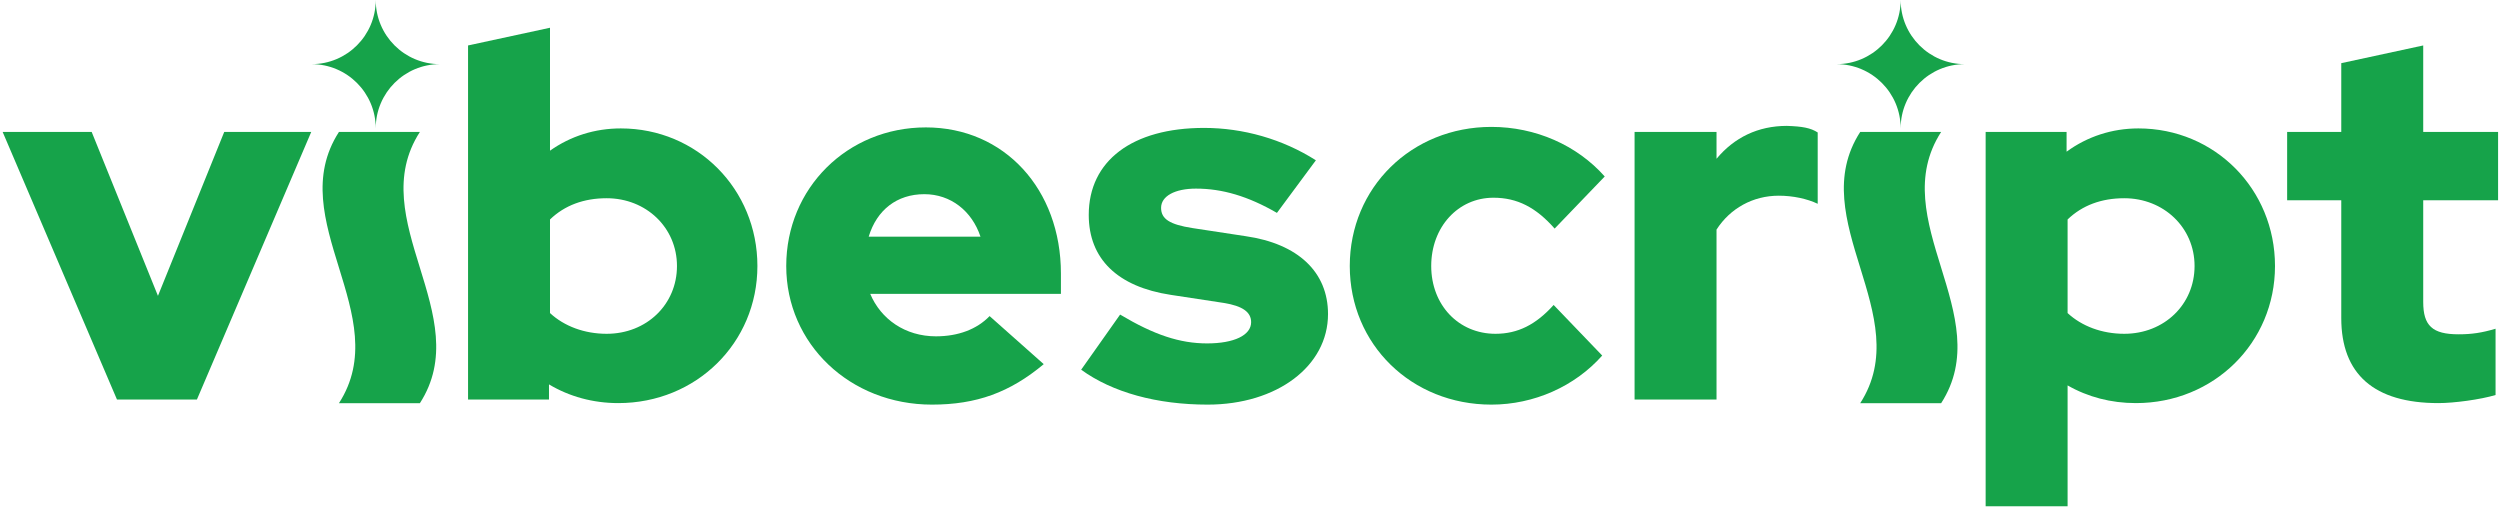
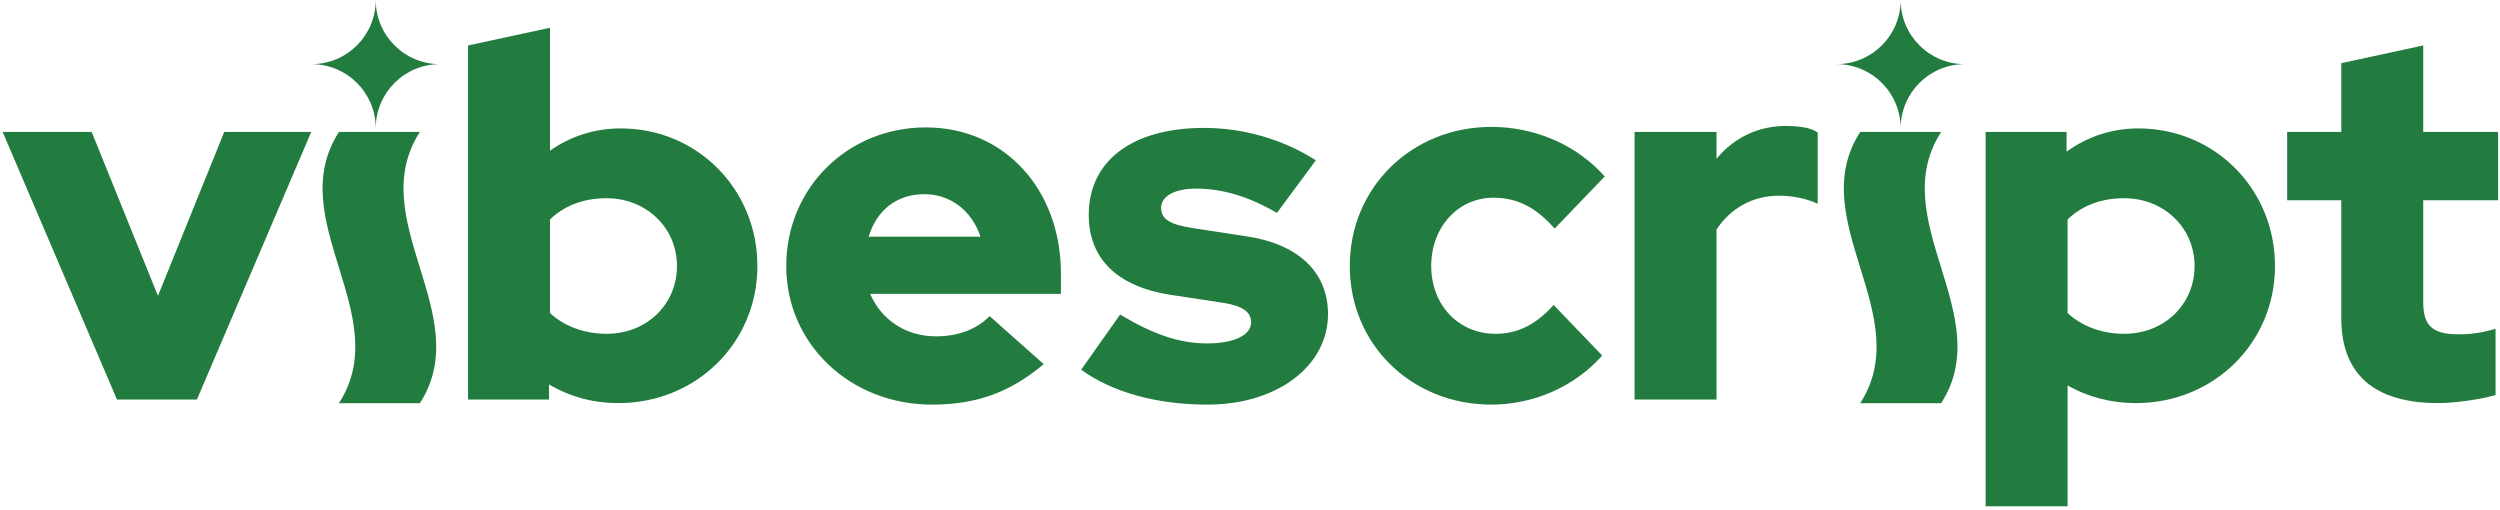
<svg xmlns="http://www.w3.org/2000/svg" width="682px" height="139px" viewBox="0 0 682 139" version="1.1">
  <g id="Page-1" stroke="none" stroke-width="1" fill="none" fill-rule="evenodd">
-     <g id="vibescript" transform="translate(0.724, -31)" fill="#16A34A">
+     <g id="vibescript" transform="translate(0.724, -31)" fill="#237C3F">
      <polygon id="Path" fill-rule="nonzero" points="31.188 140 52.992 140 84.18 66.998 60.444 66.998 42.366 111.71 24.288 66.998 0 66.998" />
      <path d="M205.896,103.568 C205.896,82.592 189.474,66.032 168.636,66.032 C161.598,66.032 154.974,68.102 149.316,72.104 L149.316,38.57 L126.96,43.4 L126.96,140 L149.04,140 L149.04,135.86 C154.56,139.172 161.046,140.966 167.946,140.966 C189.198,140.966 205.896,124.544 205.896,103.568 Z M164.772,85.076 C175.536,85.076 183.954,93.08 183.954,103.568 C183.954,114.056 175.674,122.06 164.772,122.06 C158.7,122.06 153.18,119.99 149.316,116.402 L149.316,90.872 C153.318,87.008 158.562,85.076 164.772,85.076 Z" id="Shape" fill-rule="nonzero" />
      <path d="M284.004,130.34 L269.238,117.23 C265.788,120.818 260.682,122.75 254.61,122.75 C246.192,122.75 239.568,118.058 236.67,111.158 L288.696,111.158 L288.696,105.638 C288.696,82.592 273.24,65.756 251.85,65.756 C230.46,65.756 213.762,82.316 213.762,103.568 C213.762,124.82 231.15,141.38 253.506,141.38 C265.65,141.38 274.758,138.068 284.004,130.34 Z M251.436,83.972 C258.612,83.972 264.408,88.526 266.754,95.564 L236.256,95.564 C238.464,88.25 243.984,83.972 251.436,83.972 Z" id="Shape" fill-rule="nonzero" />
      <path d="M294.216,131.858 C302.772,138.068 314.916,141.38 328.716,141.38 C347.622,141.38 361.56,130.892 361.56,116.678 C361.56,105.224 353.418,97.496 339.066,95.426 L324.576,93.218 C318.366,92.252 316.02,90.734 316.02,87.698 C316.02,84.524 319.746,82.454 325.542,82.454 C332.718,82.454 339.756,84.524 347.622,89.078 L358.248,74.726 C349.14,68.93 338.376,65.894 327.75,65.894 C308.154,65.894 296.286,74.864 296.286,89.63 C296.286,101.636 304.152,109.226 318.642,111.434 L333.132,113.642 C338.238,114.47 340.584,116.126 340.584,118.886 C340.584,122.474 335.892,124.682 328.578,124.682 C321.126,124.682 314.088,122.336 304.842,116.816 L294.216,131.858 Z" id="Path" fill-rule="nonzero" />
      <path d="M407.238,122.06 C397.164,122.06 389.712,114.194 389.712,103.568 C389.712,92.942 397.026,84.938 406.686,84.938 C413.172,84.938 418.278,87.56 423.384,93.356 L437.046,79.142 C429.456,70.586 418.14,65.618 406.134,65.618 C384.33,65.618 367.494,82.178 367.494,103.568 C367.494,124.958 384.33,141.38 406.134,141.38 C417.726,141.38 428.904,136.412 436.356,127.994 L423.108,114.194 C418.278,119.576 413.31,122.06 407.238,122.06 Z" id="Path" fill-rule="nonzero" />
      <path d="M445.188,140 L467.544,140 L467.544,93.632 C471.27,87.836 477.48,84.386 484.518,84.386 C488.382,84.386 492.246,85.214 495.144,86.594 L495.144,67.136 C493.212,65.894 491.004,65.48 486.726,65.342 C478.86,65.342 472.374,68.516 467.544,74.312 L467.544,66.998 L445.188,66.998 L445.188,140 Z" id="Path" fill-rule="nonzero" />
      <path d="M540.96,169.118 L563.316,169.118 L563.316,136.136 C568.836,139.31 575.184,140.966 581.946,140.966 C603.198,140.966 619.896,124.544 619.896,103.568 C619.896,82.592 603.474,66.032 582.636,66.032 C575.46,66.032 568.698,68.24 563.04,72.38 L563.04,66.998 L540.96,66.998 L540.96,169.118 Z M578.772,85.076 C589.536,85.076 597.954,93.08 597.954,103.568 C597.954,114.056 589.674,122.06 578.772,122.06 C572.7,122.06 567.18,119.99 563.316,116.402 L563.316,90.872 C567.318,87.008 572.562,85.076 578.772,85.076 Z" id="Shape" fill-rule="nonzero" />
      <path d="M637.974,117.782 C637.974,133.1 646.944,140.966 664.47,140.966 C668.748,140.966 675.924,140 680.064,138.758 L680.064,120.68 C676.338,121.784 673.578,122.198 669.99,122.198 C662.814,122.198 660.33,119.852 660.33,113.366 L660.33,85.628 L680.754,85.628 L680.754,66.998 L660.33,66.998 L660.33,43.4 L637.974,48.23 L637.974,66.998 L623.208,66.998 L623.208,85.628 L637.974,85.628 L637.974,117.782 Z" id="Path" fill-rule="nonzero" />
      <path d="M91.737,67 L113.815,67 C98.361,90.941 129.269,117.059 113.815,141 L91.737,141 C107.191,117.059 76.283,90.941 91.737,67 Z" id="Path" />
      <path d="M101.776,31 C101.776,40.665 109.611,48.5 119.276,48.5 C109.611,48.5 101.776,56.335 101.776,66 C101.776,56.335 93.941,48.5 84.276,48.5 C93.941,48.5 101.776,40.665 101.776,31 Z" id="Rectangle-2" />
      <path d="M506.737,67 L528.815,67 C513.361,90.941 544.269,117.059 528.815,141 L506.737,141 C522.191,117.059 491.283,90.941 506.737,67 Z" id="Path" />
      <path d="M517.776,31 C517.776,40.665 525.611,48.5 535.276,48.5 C525.611,48.5 517.776,56.335 517.776,66 C517.776,56.335 509.941,48.5 500.276,48.5 C509.941,48.5 517.776,40.665 517.776,31 Z" id="Rectangle-2" />
    </g>
  </g>
</svg>
